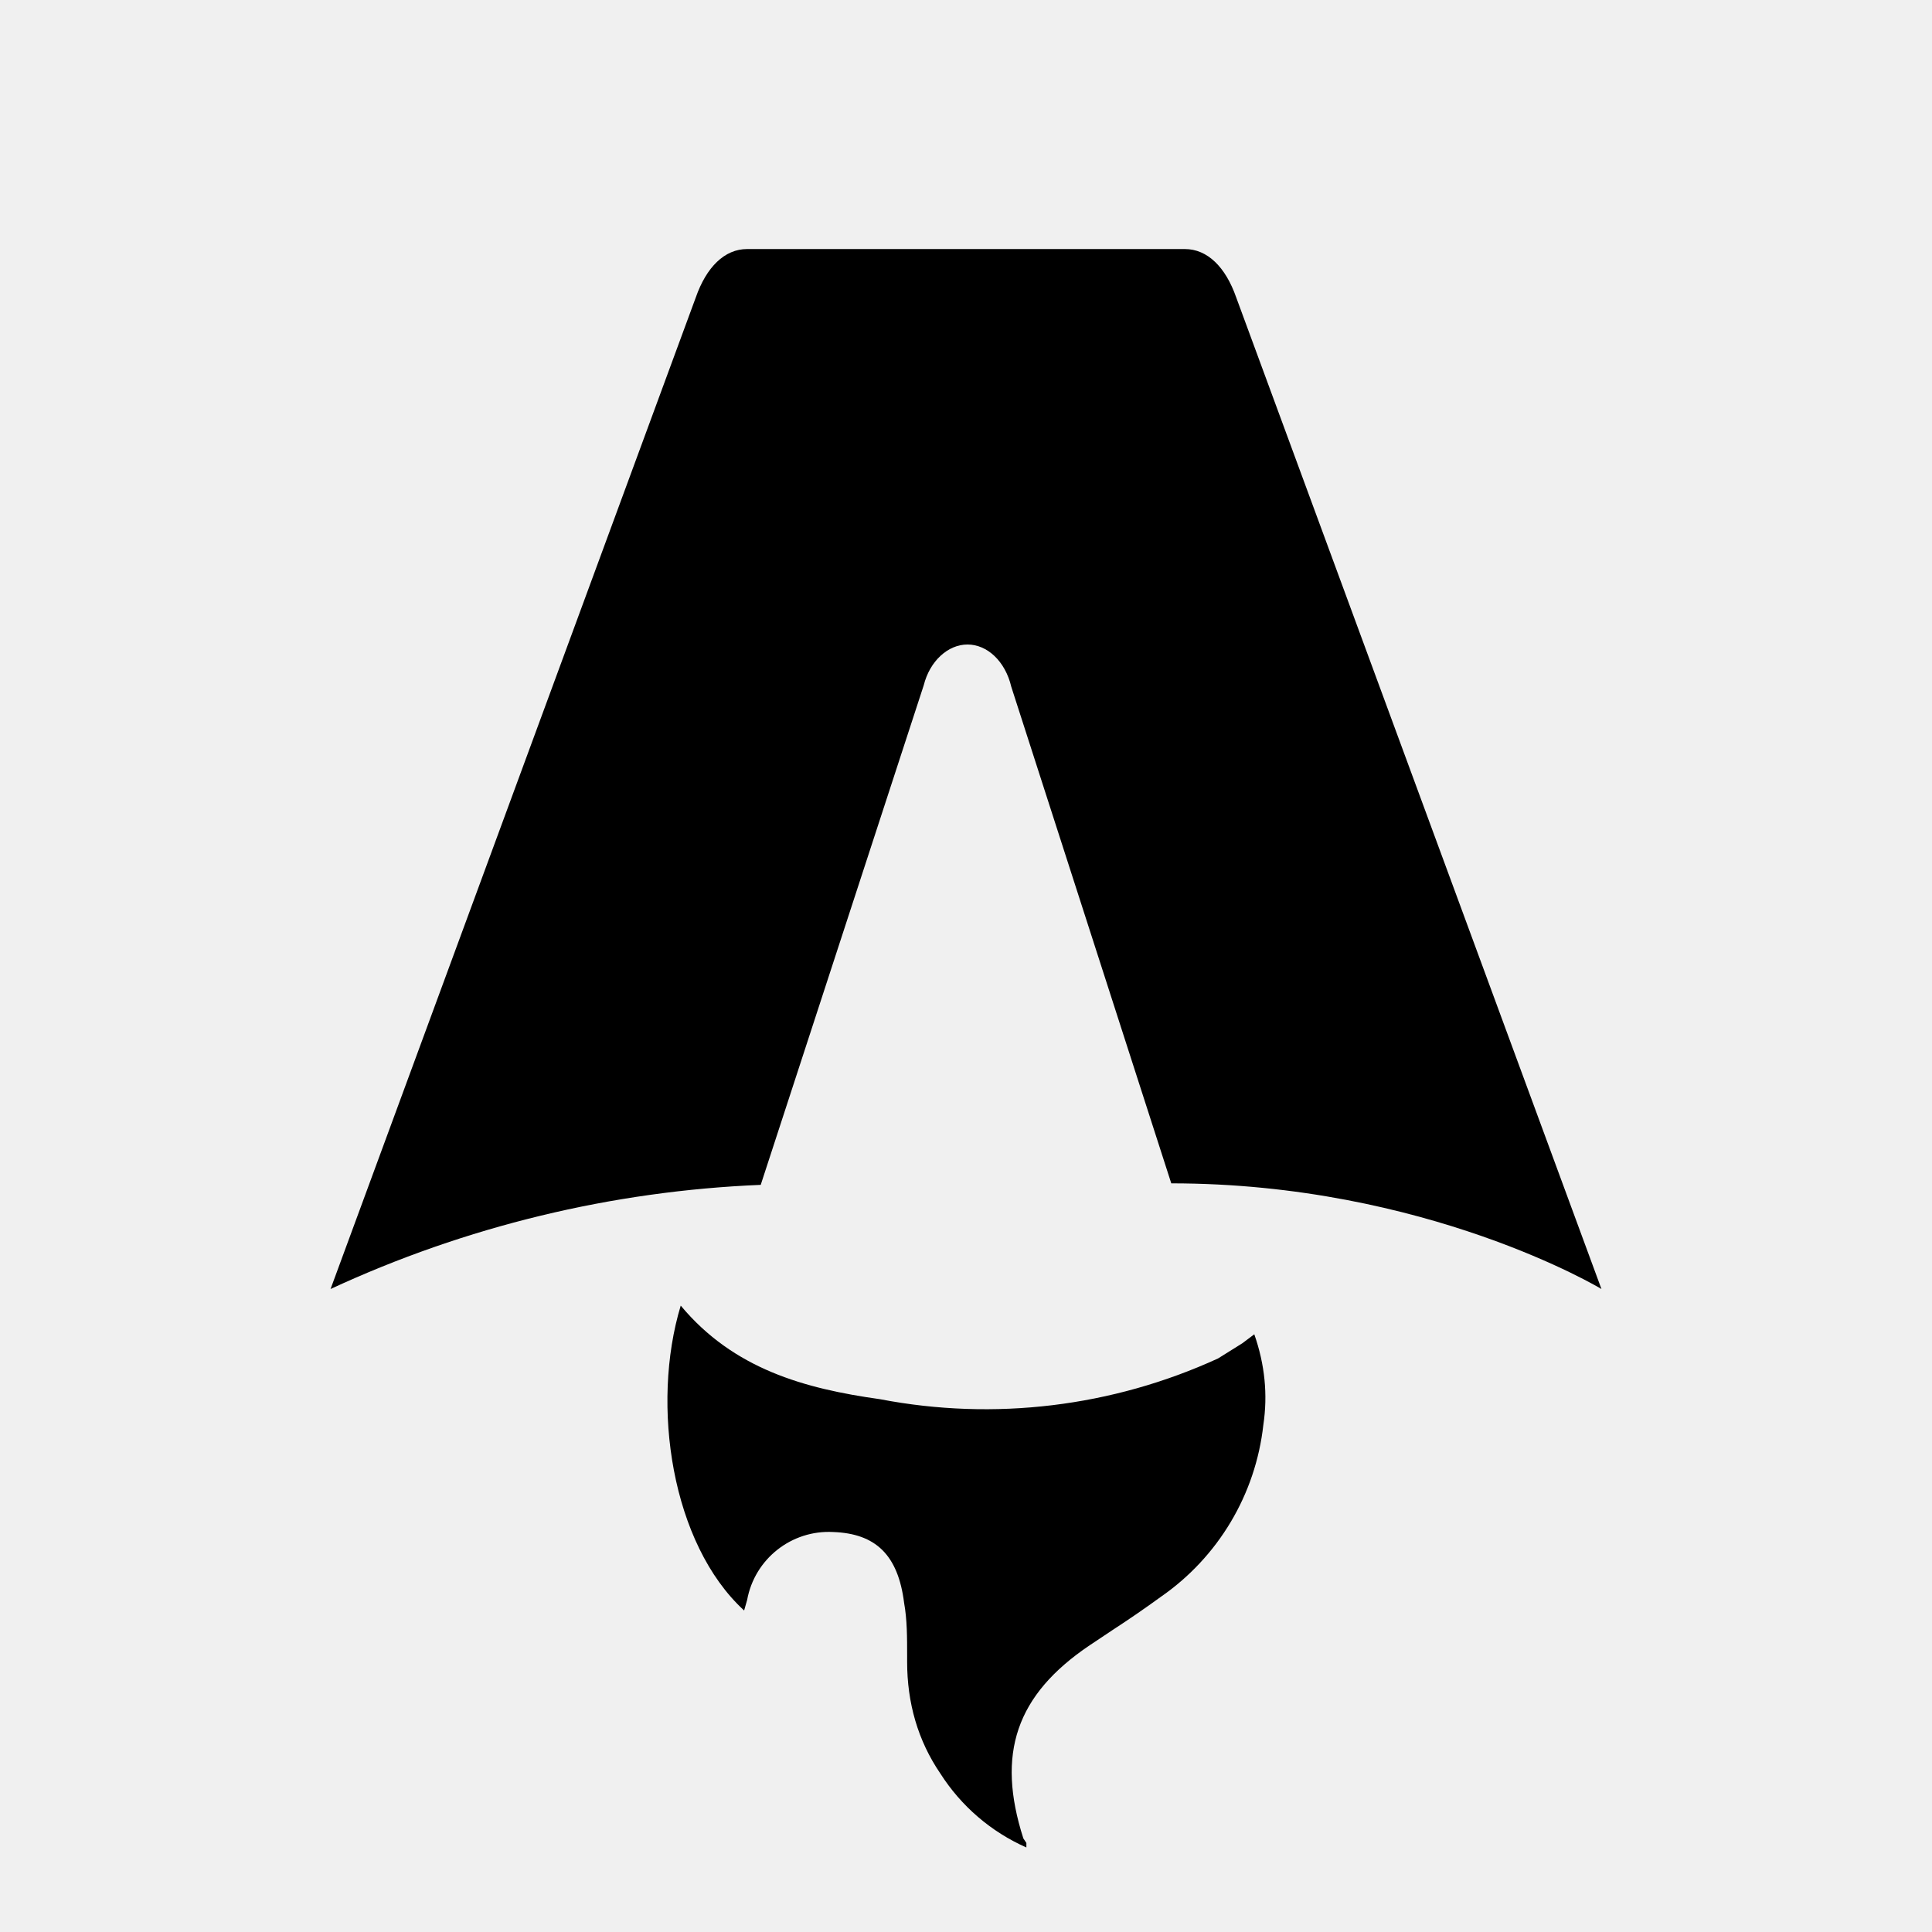
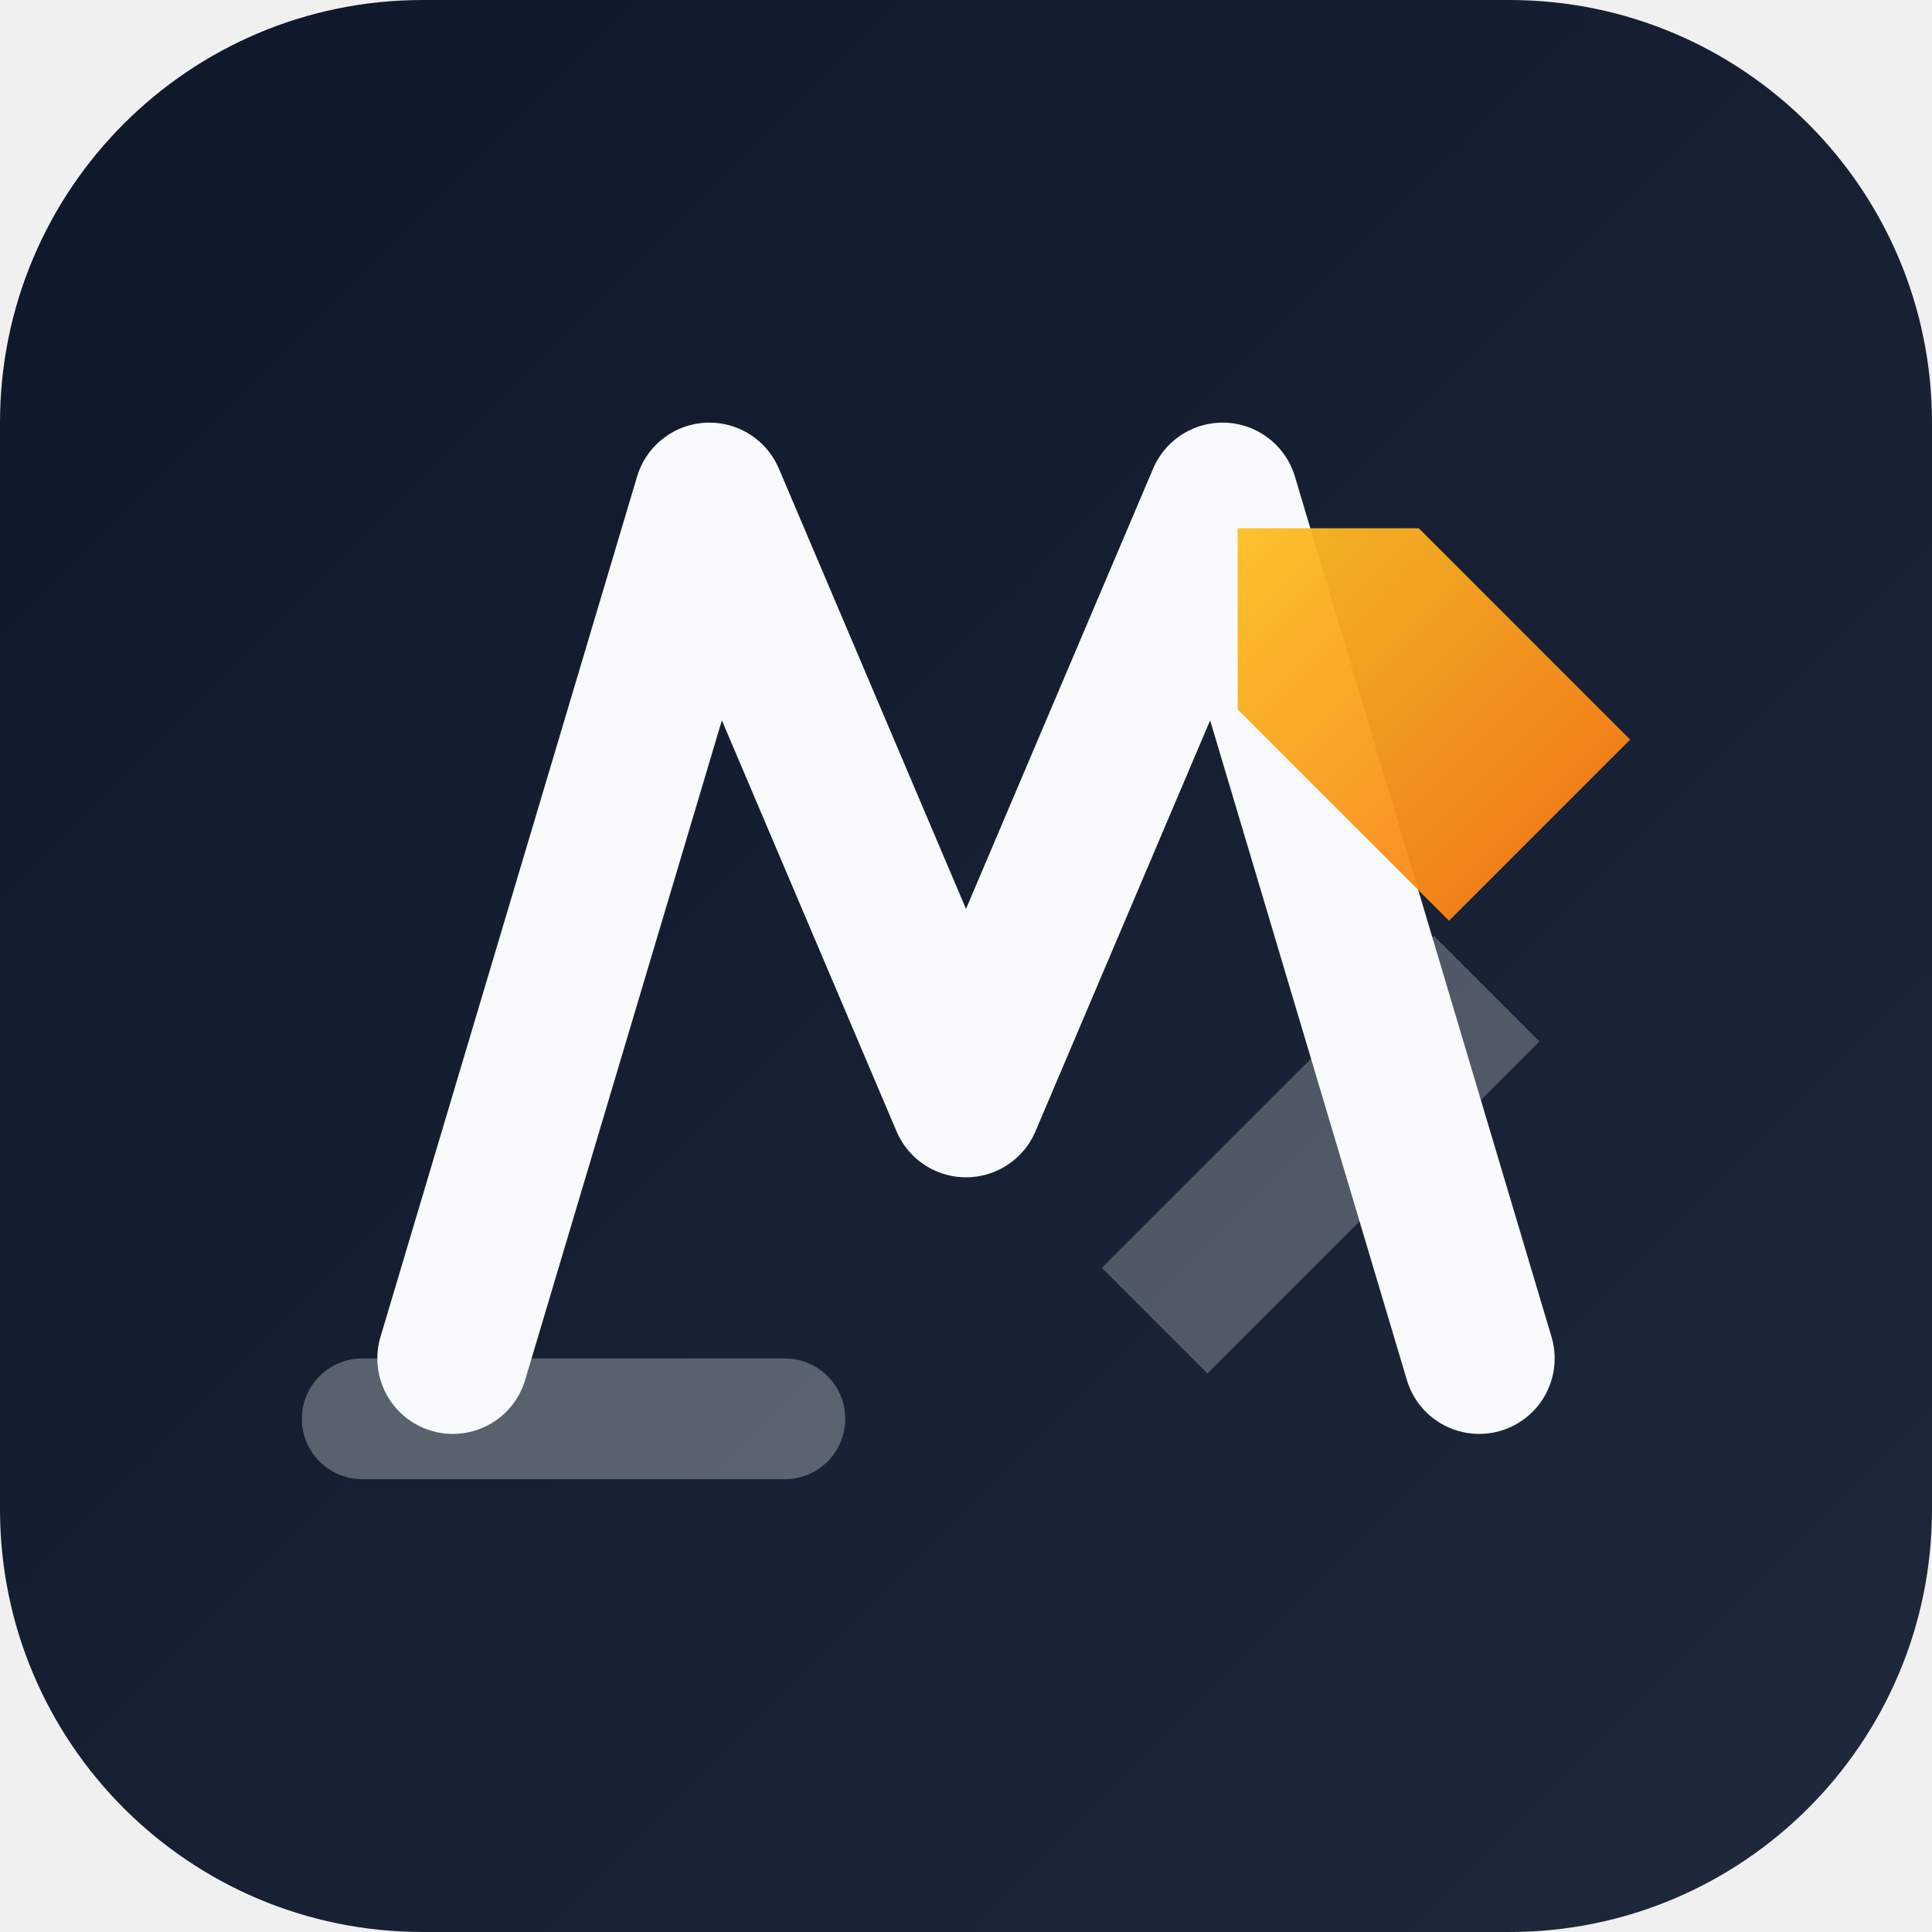
- <svg xmlns="http://www.w3.org/2000/svg" fill="none" viewBox="0 0 128 128">
-   <path d="M50.4 78.5a75.1 75.1 0 0 0-28.5 6.9l24.2-65.7c.7-2 1.9-3.2 3.4-3.2h29c1.5 0 2.7 1.2 3.4 3.2l24.2 65.7s-11.6-7-28.5-7L67 45.5c-.4-1.7-1.6-2.8-2.9-2.8-1.3 0-2.5 1.1-2.9 2.7L50.4 78.5Zm-1.1 28.2Zm-4.2-20.2c-2 6.6-.6 15.8 4.2 20.2a17.5 17.5 0 0 1 .2-.7 5.5 5.5 0 0 1 5.7-4.5c2.8.1 4.3 1.5 4.7 4.7.2 1.1.2 2.3.2 3.5v.4c0 2.7.7 5.2 2.2 7.4a13 13 0 0 0 5.7 4.9v-.3l-.2-.3c-1.8-5.6-.5-9.5 4.4-12.8l1.5-1a73 73 0 0 0 3.2-2.2 16 16 0 0 0 6.8-11.4c.3-2 .1-4-.6-6l-.8.6-1.6 1a37 37 0 0 1-22.4 2.7c-5-.7-9.7-2-13.2-6.2Z" />
-   <style>
-         path { fill: #000; }
-         @media (prefers-color-scheme: dark) {
-             path { fill: #FFF; }
-         }
-     </style>
+ <svg xmlns="http://www.w3.org/2000/svg" viewBox="0 0 128 128" role="img" aria-label="Weibel Painting W monogram">
+   <defs>
+     <linearGradient id="bg" x1="0" x2="1" y1="0" y2="1">
+       <stop offset="0%" stop-color="#0f172a" />
+       <stop offset="100%" stop-color="#1e293b" />
+     </linearGradient>
+     <linearGradient id="paint" x1="0" x2="1" y1="0" y2="1">
+       <stop offset="0%" stop-color="#fbbf24" />
+       <stop offset="100%" stop-color="#f97316" />
+     </linearGradient>
+   </defs>
+   <rect width="128" height="128" rx="28" fill="url(#bg)" />
+   <path d="M30 90L47 33L64 73L81 33L98 90" fill="none" stroke="#f8fafc" stroke-width="10" stroke-linecap="round" stroke-linejoin="round" />
+   <path d="M82 35h12l14 14-12 12-14-14z" fill="url(#paint)" opacity="0.96" />
+   <path d="M95 62l7 7-22 22-7-7z" fill="#f8fafc" opacity="0.25" />
+   <path d="M24 94h28" stroke="#f8fafc" stroke-width="8" stroke-linecap="round" opacity="0.3" />
</svg>
